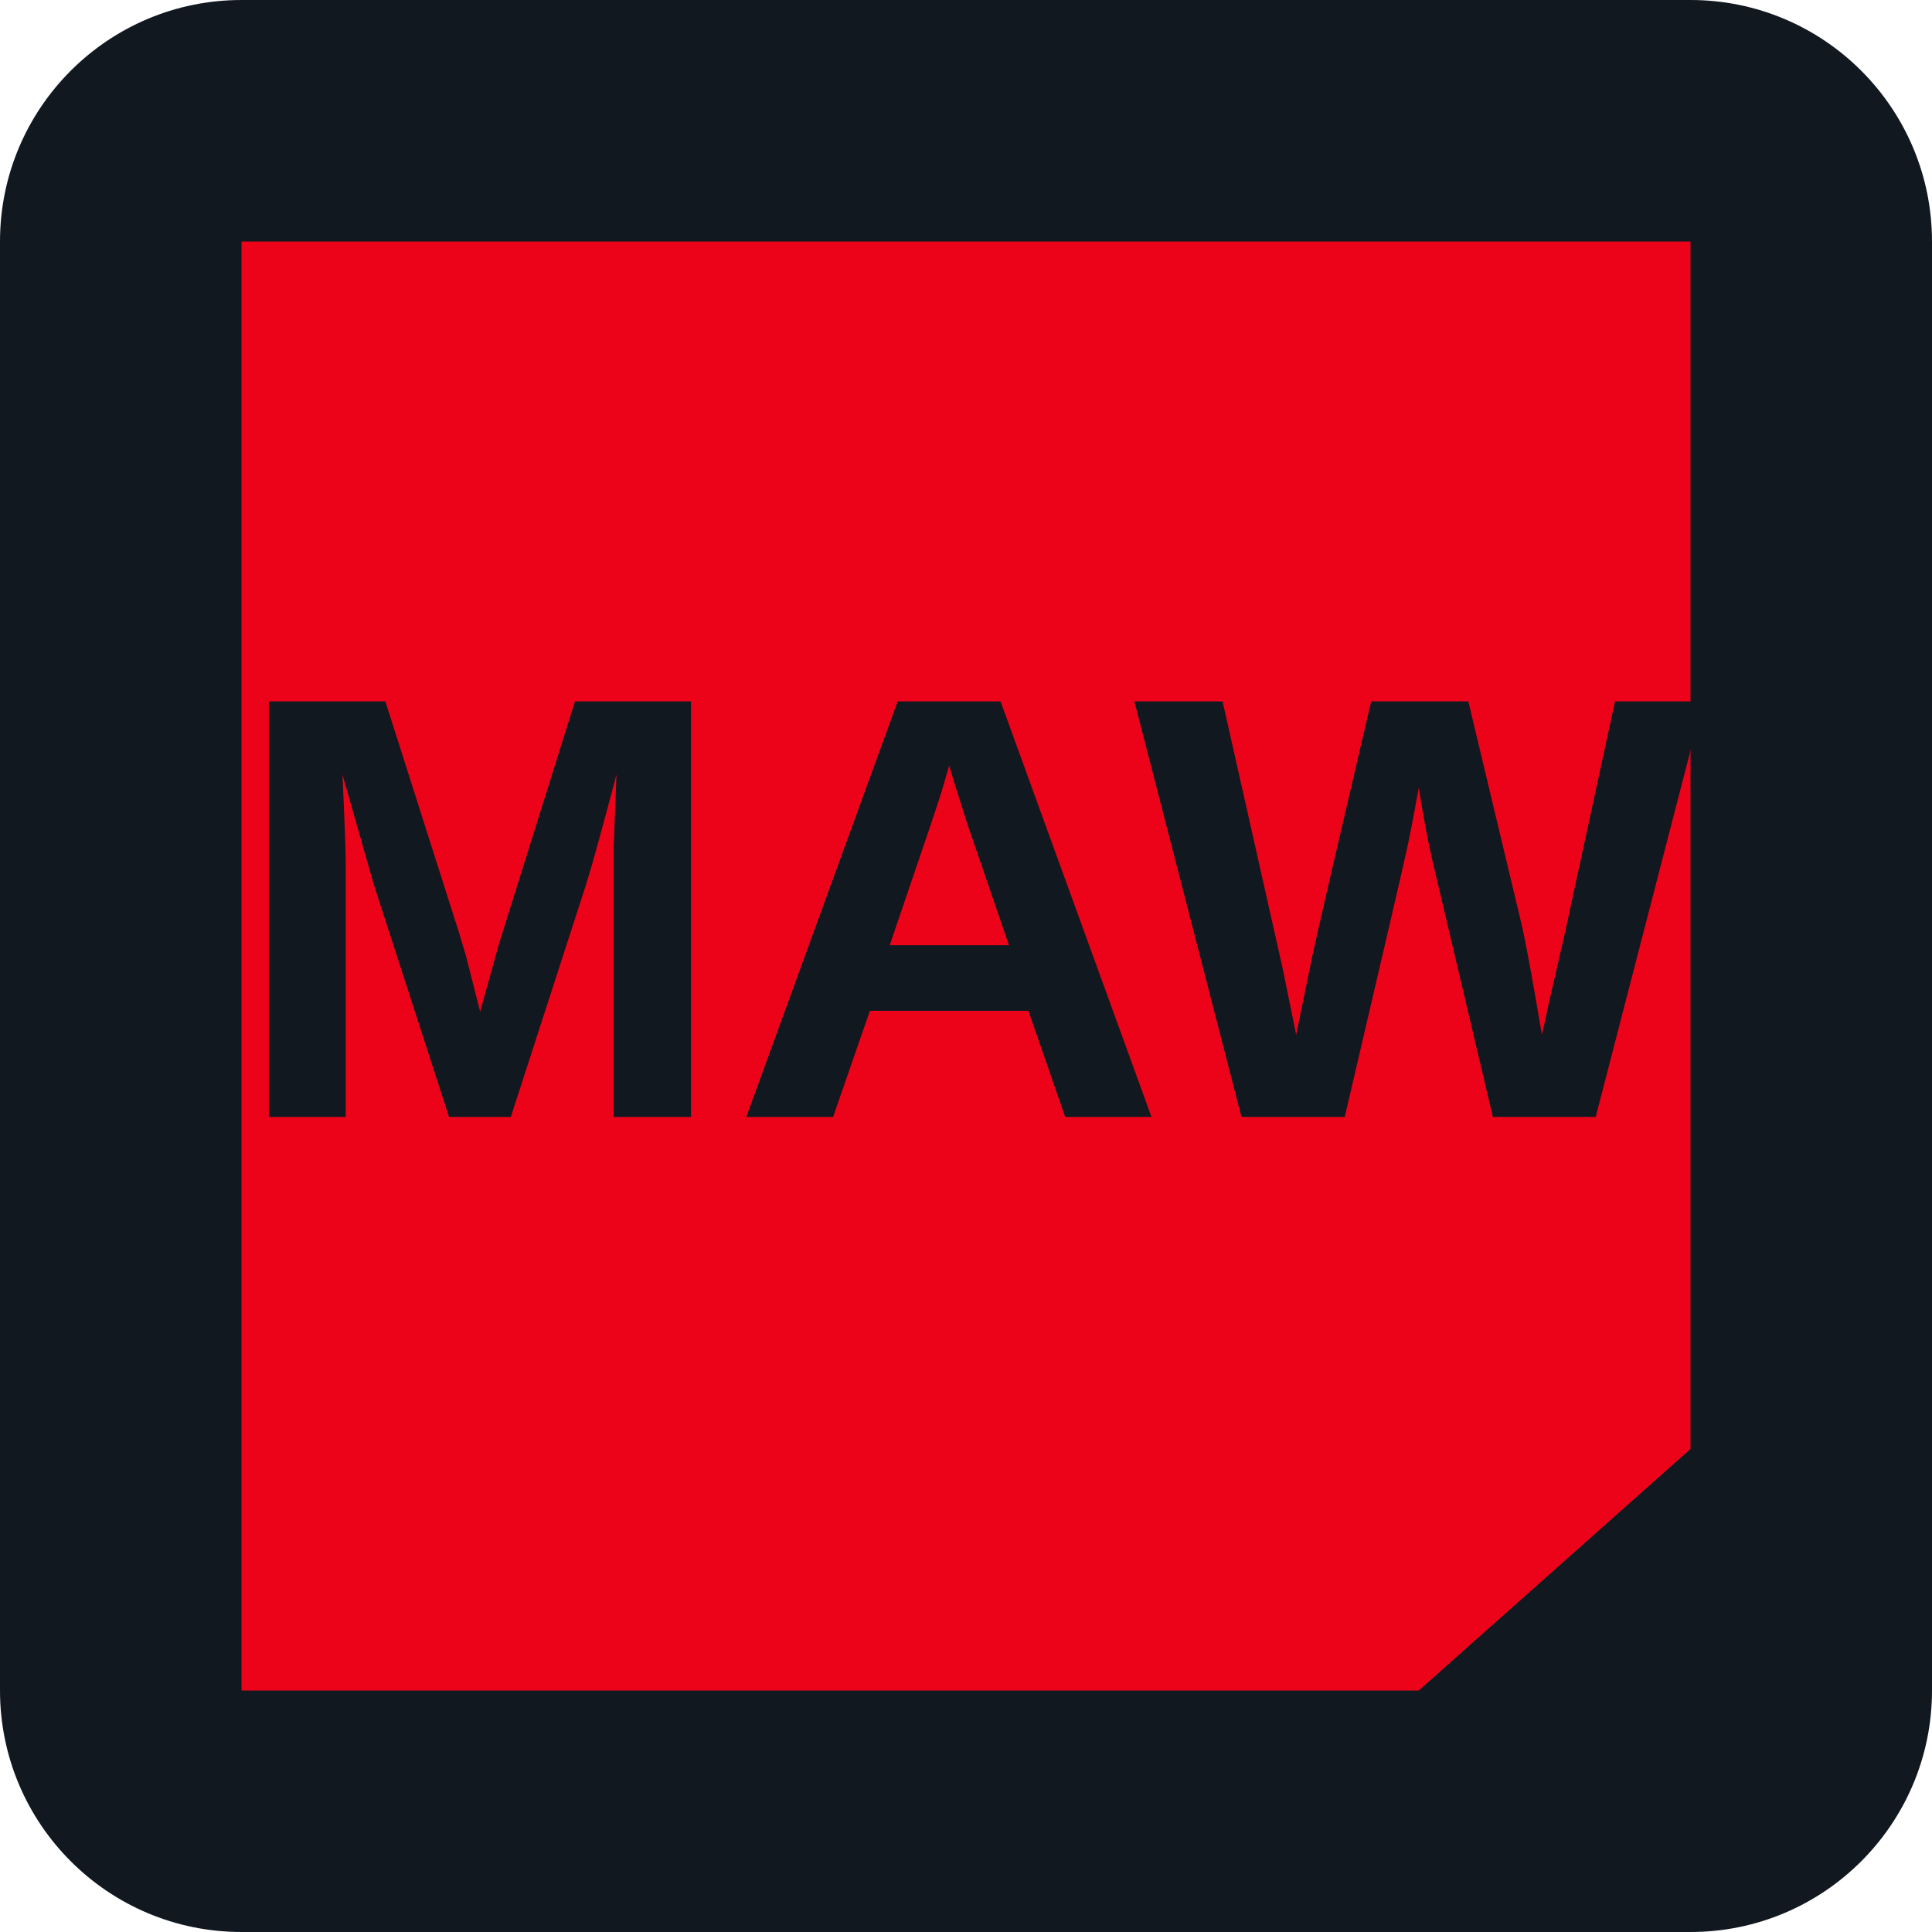
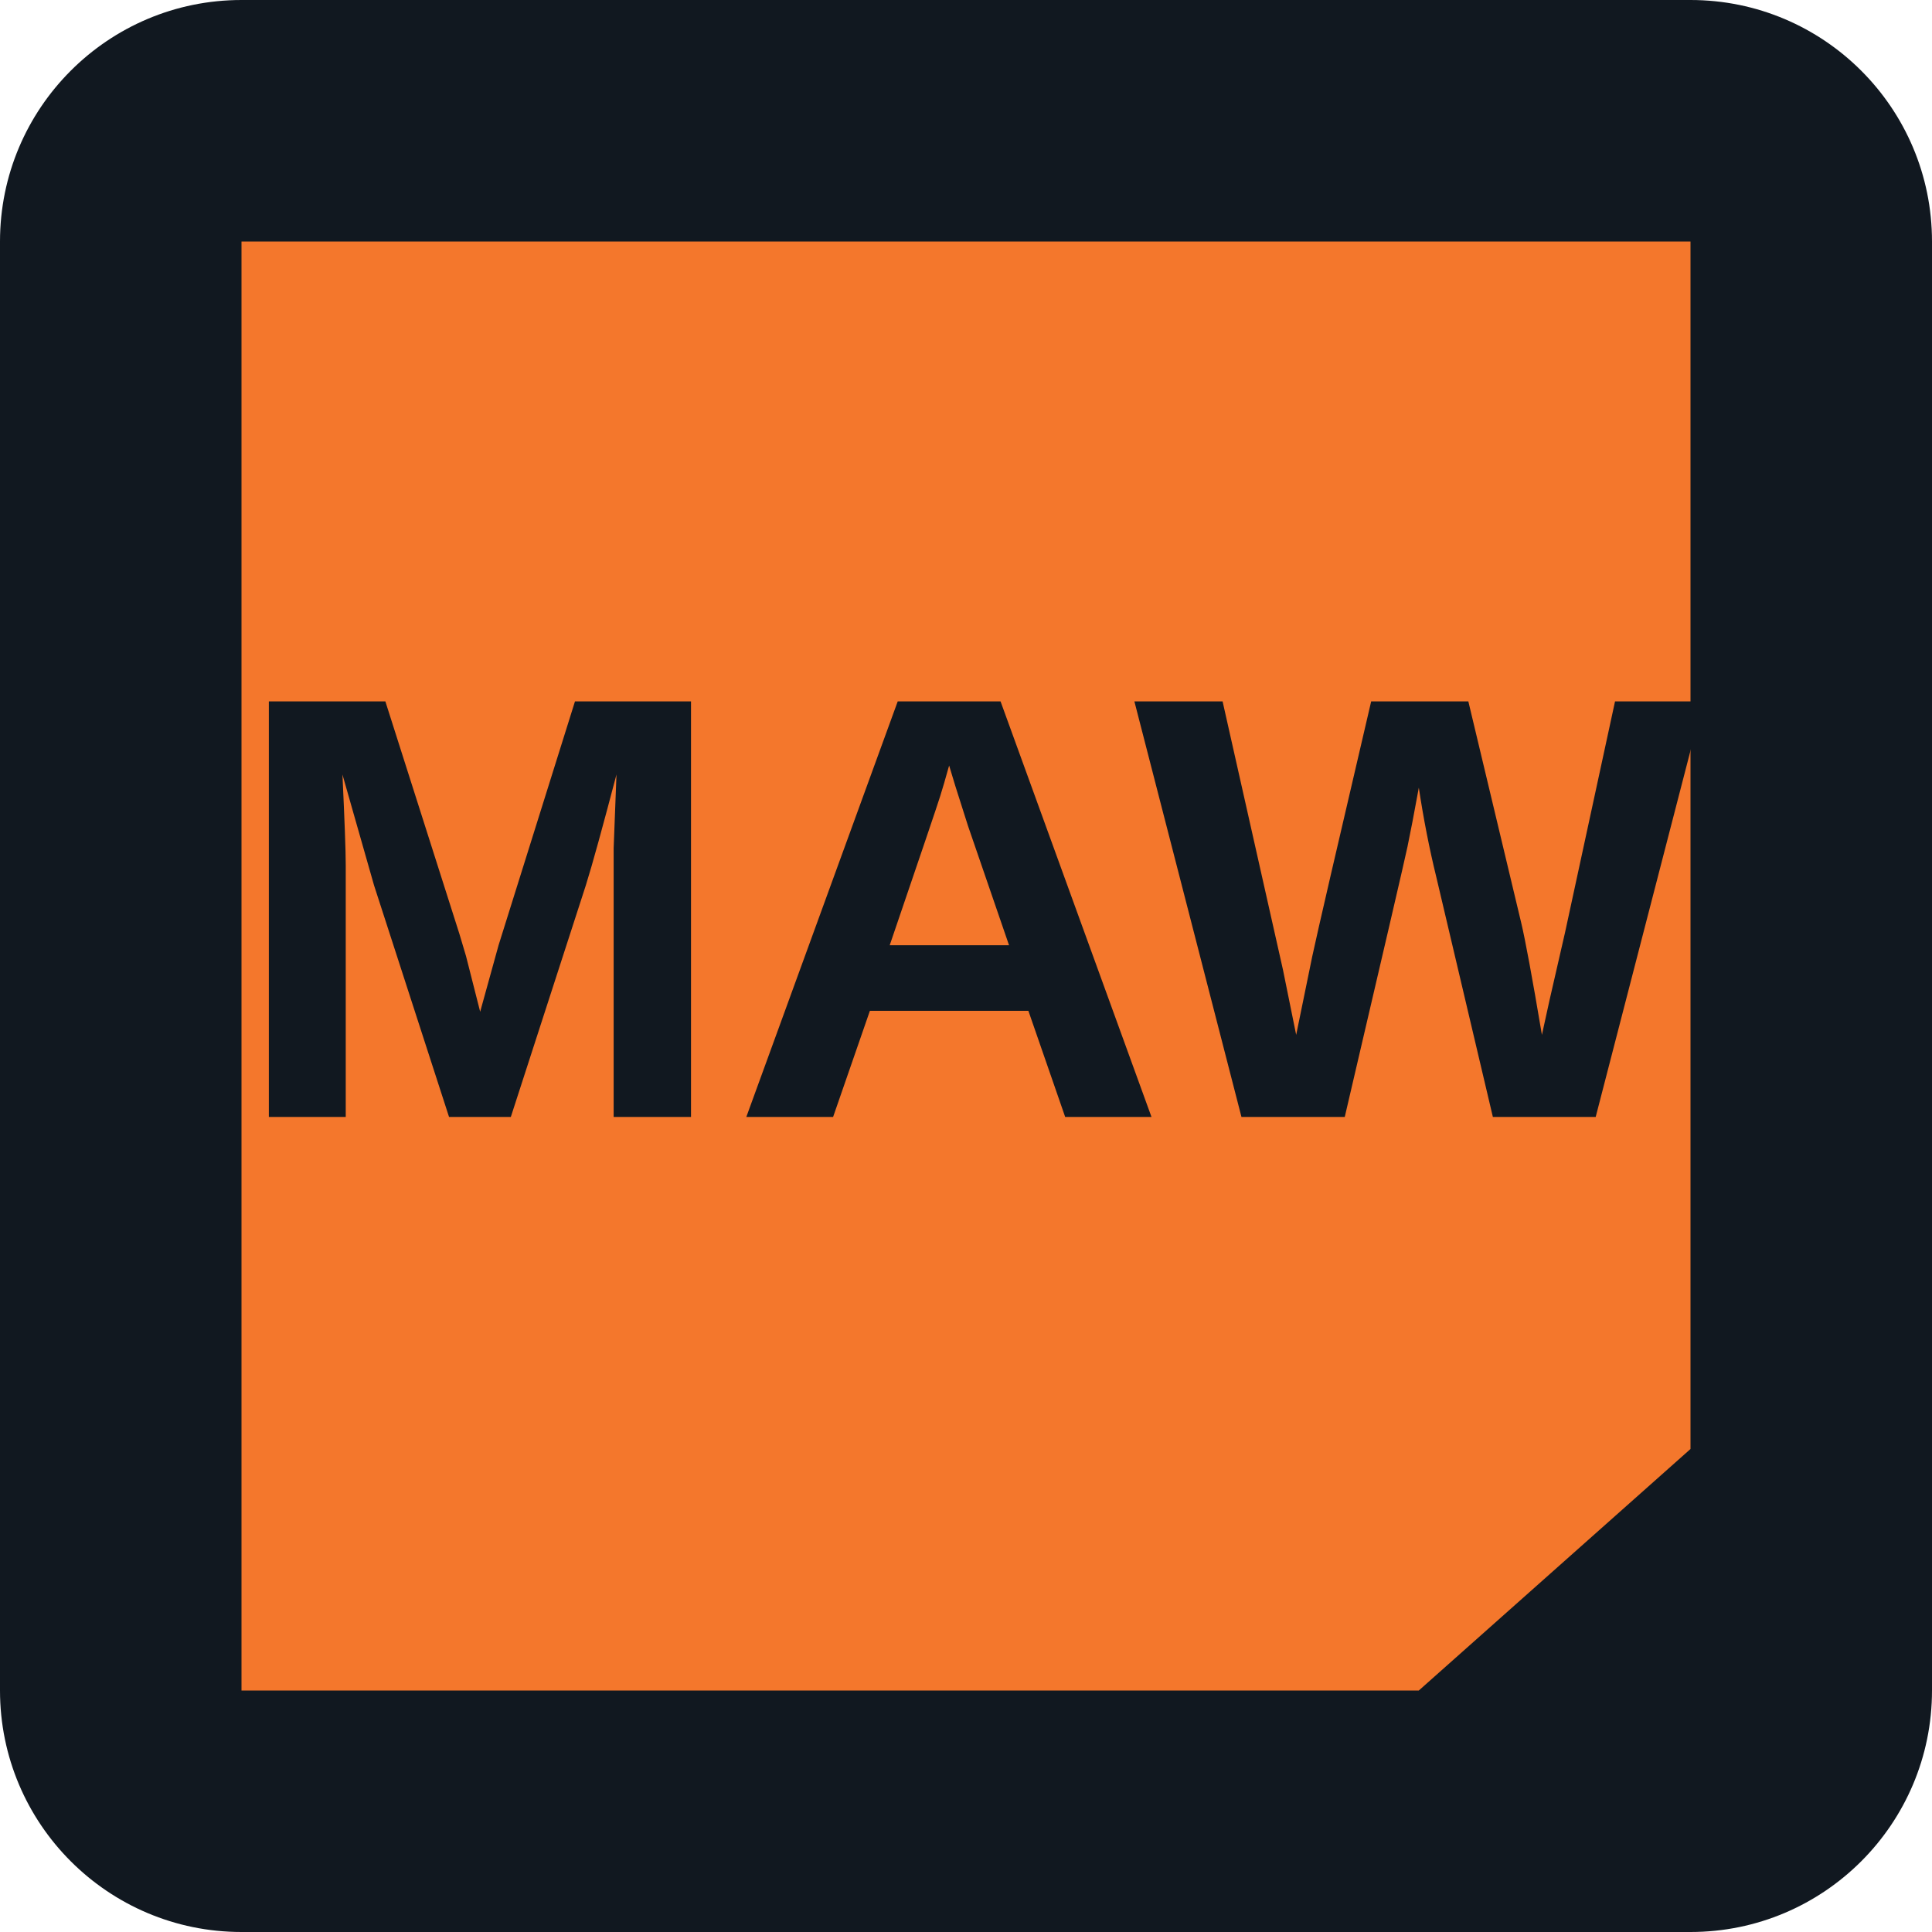
<svg xmlns="http://www.w3.org/2000/svg" viewBox="0 0 64 64">
  <rect width="64" height="64" rx="8" fill="#111820" />
-   <path d="M8 8h48v40L47 56H8z" fill="#ec0319" />
+   <path d="M8 8h48v40L47 56H8z" fill="#f4772c" />
  <text x="32" y="37" font-family="Arial,sans-serif" font-size="20" font-weight="900" text-anchor="middle" fill="#111820">MAW</text>
</svg>
